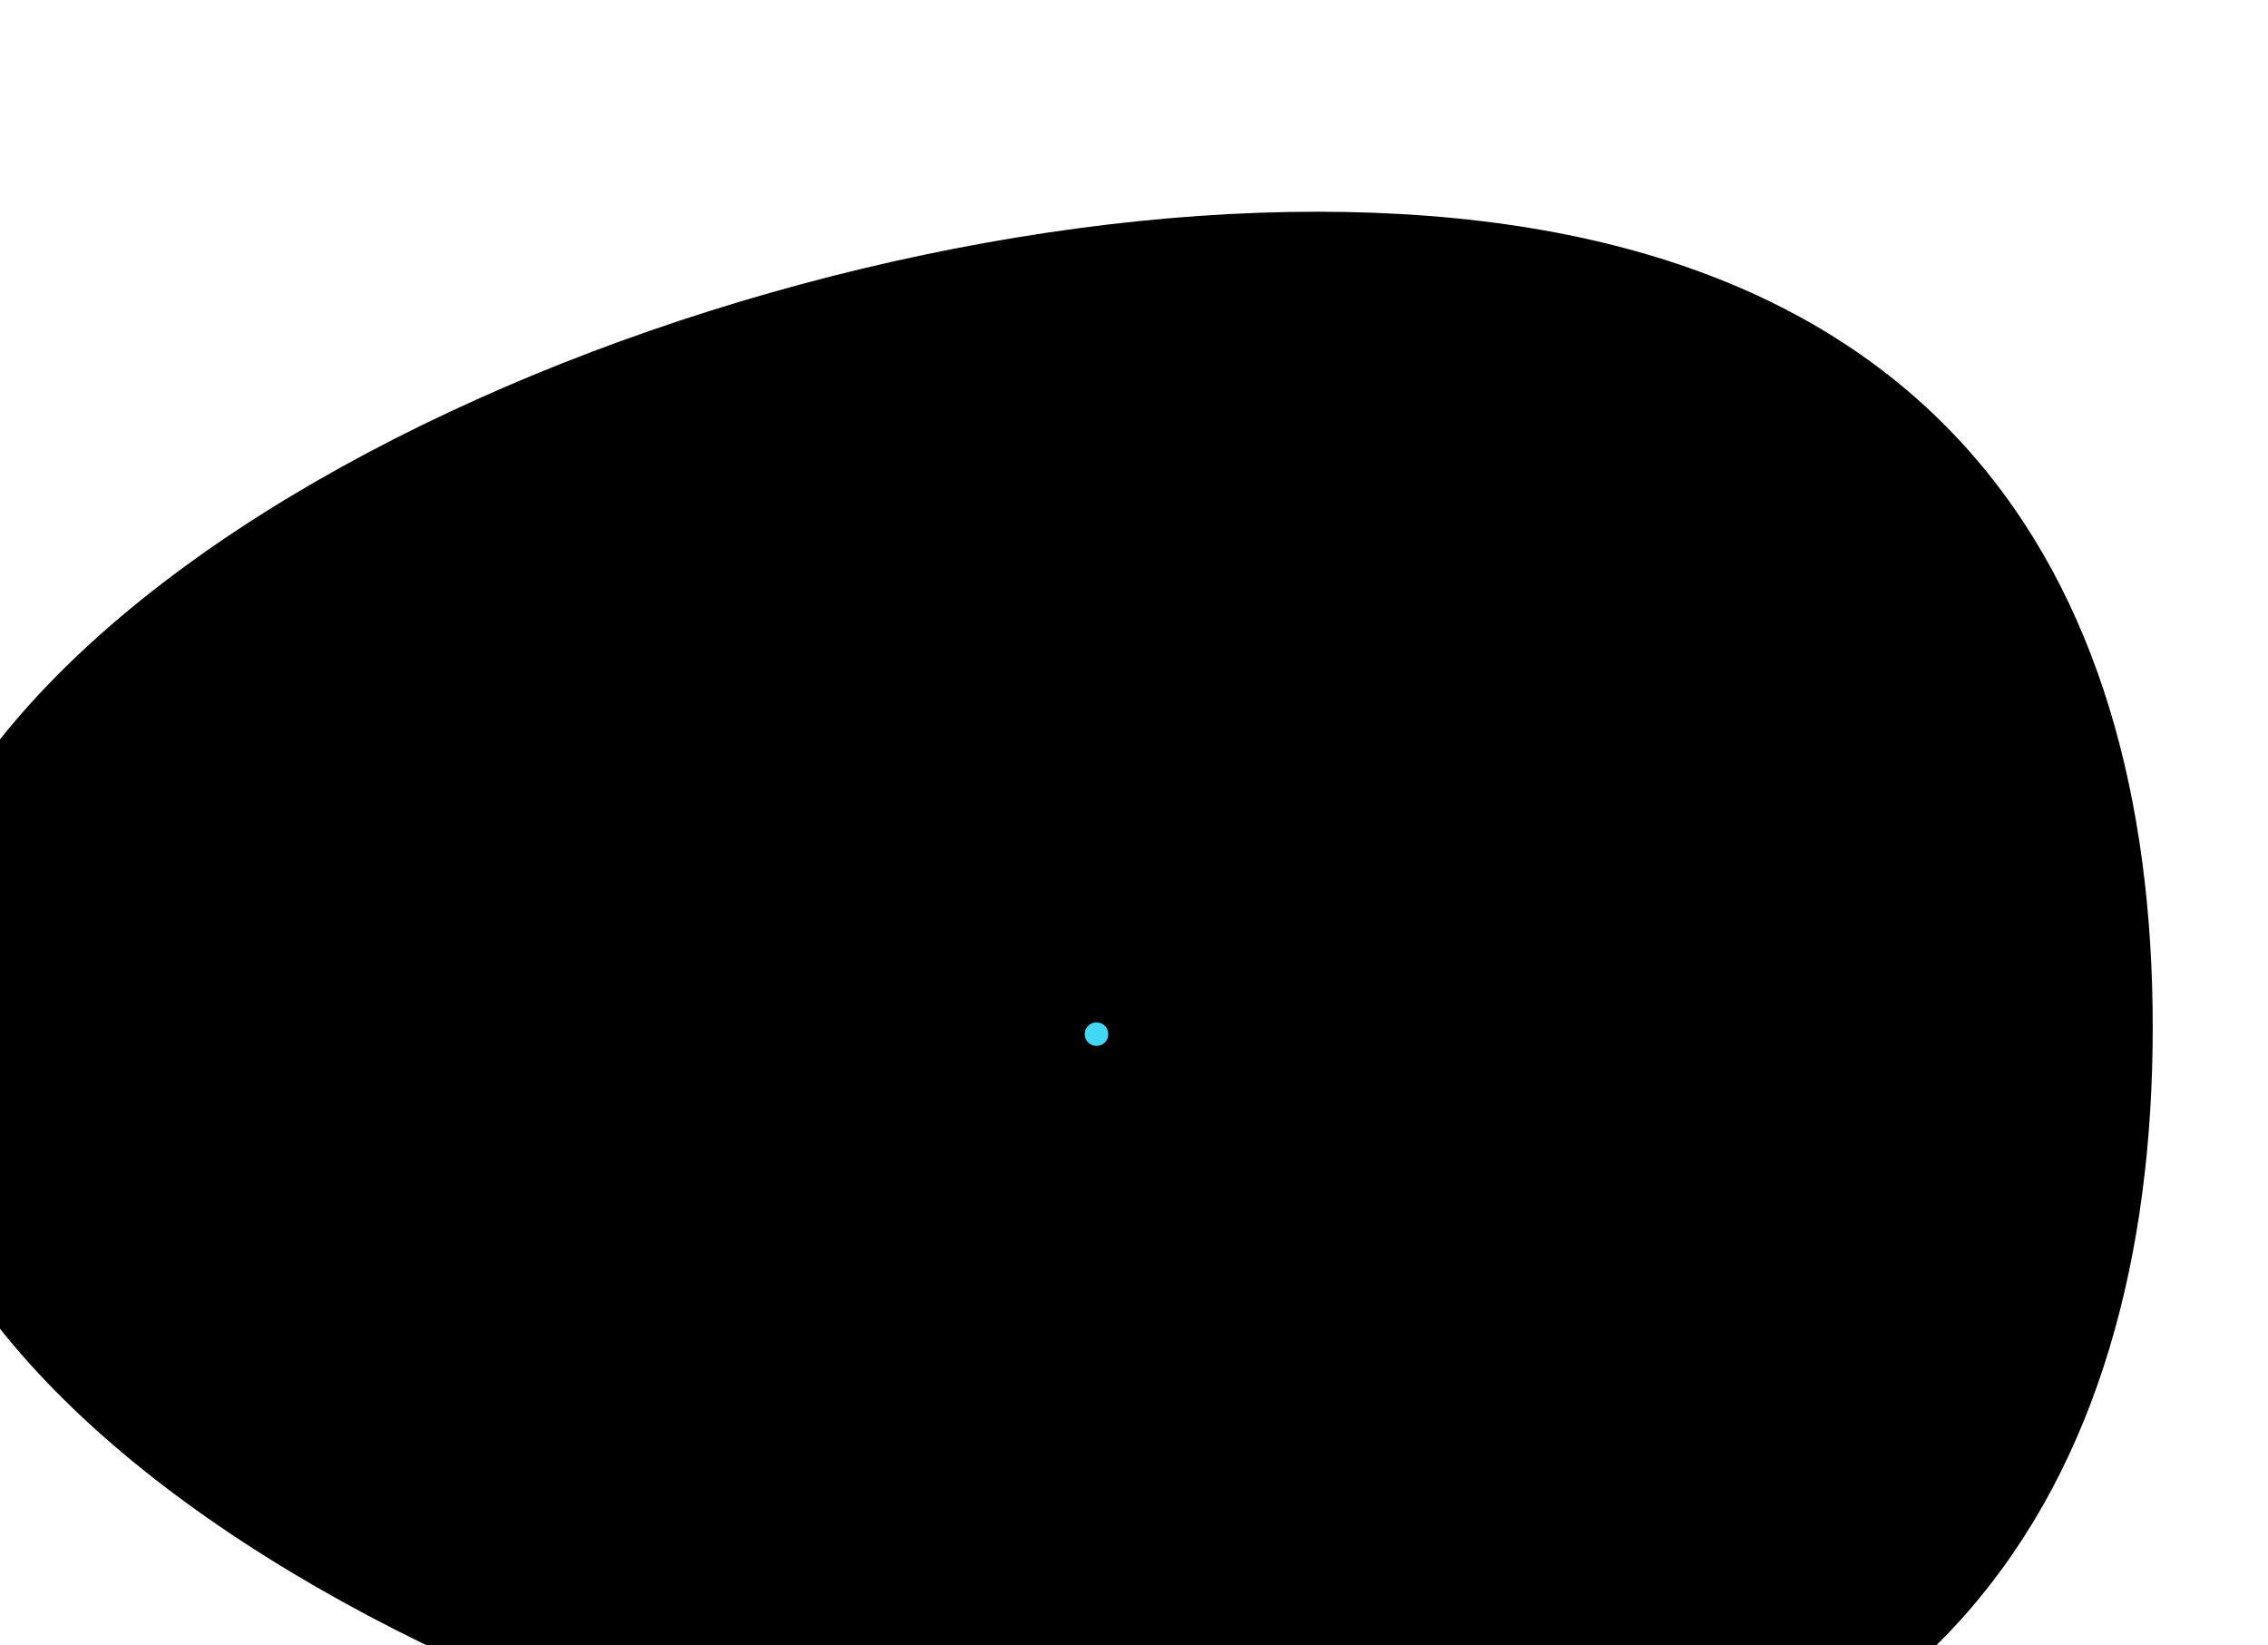
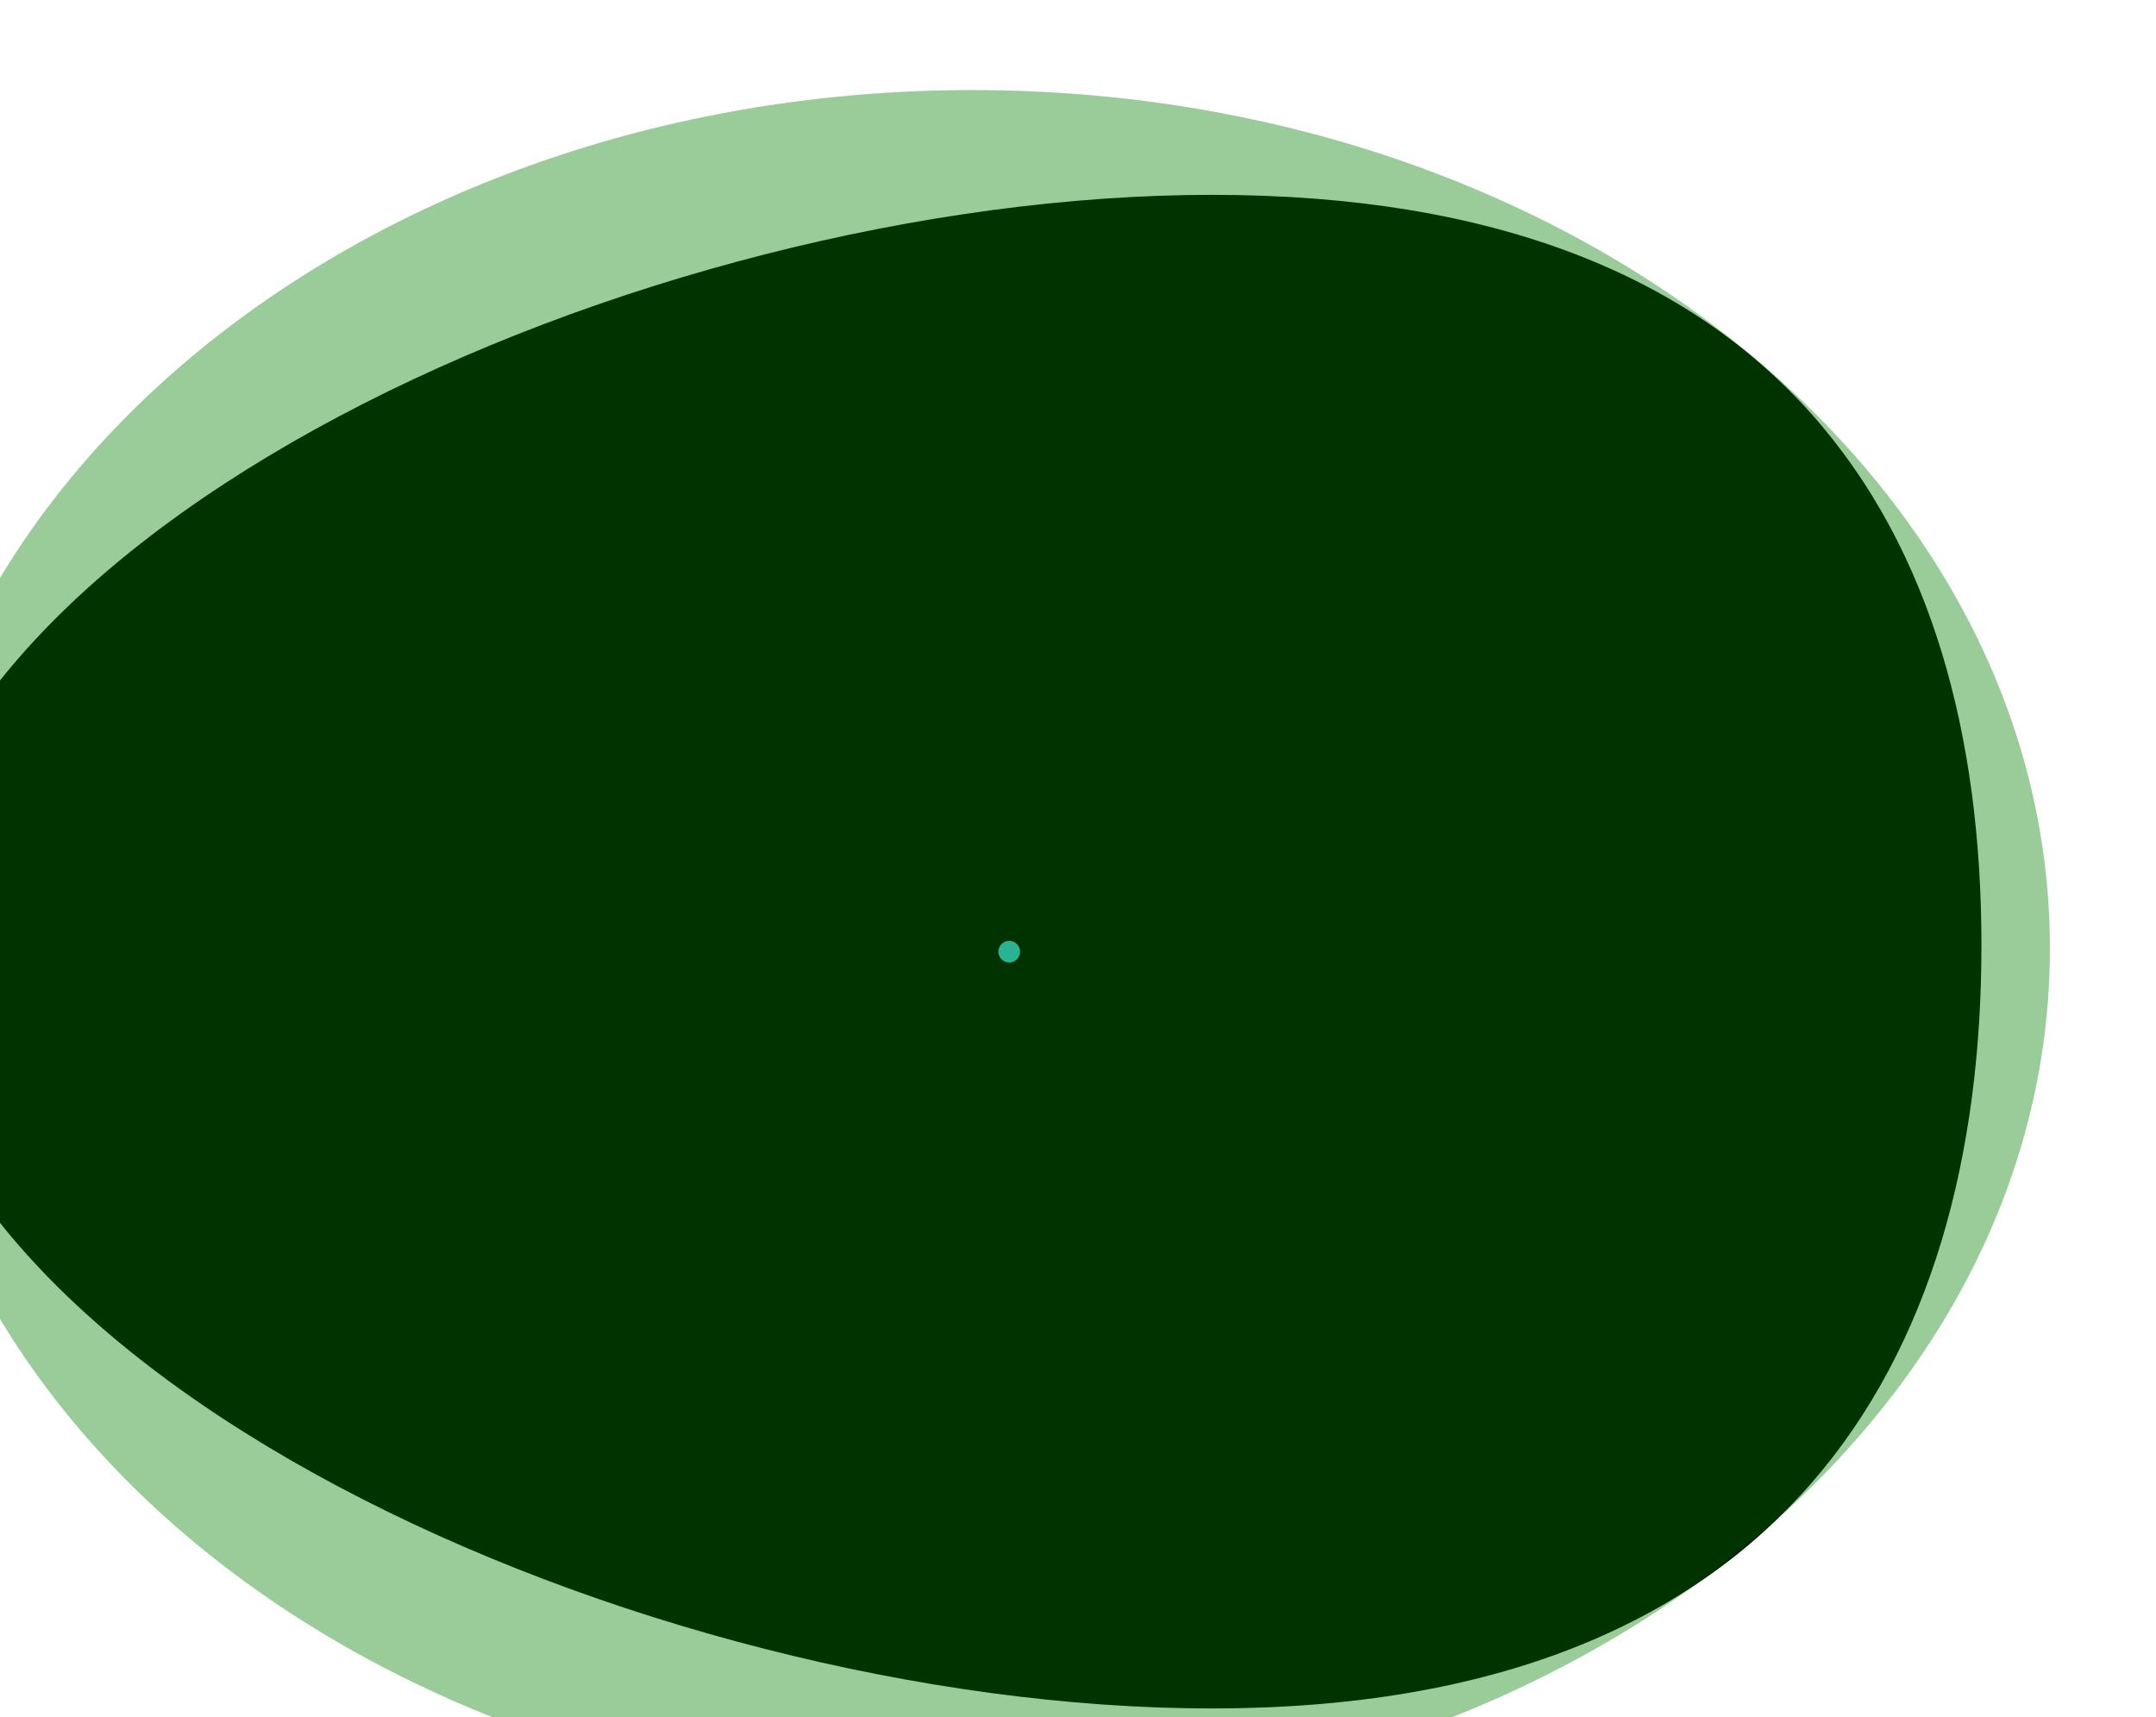
<svg xmlns="http://www.w3.org/2000/svg">
  <g>
-     <path d="m 111.687,17.955 c -52.64,0 -121.466,31.224 -121.466,69.741 0,38.517 68.826,69.741 121.466,69.741 52.64,0 70.903,-31.805 70.903,-70.322 0,-38.517 -18.264,-69.16 -70.903,-69.16 z" />
+     <path id="shape" d="m 111.687,17.955 c -52.64,0 -121.466,31.224 -121.466,69.741 0,38.517 68.826,69.741 121.466,69.741 52.64,0 70.903,-31.805 70.903,-70.322 0,-38.517 -18.264,-69.16 -70.903,-69.16 z" />
    <circle id="center-point" cx="93" cy="87.7" r="1" fill="#42d7f5" />
+     <style>
+ 			#clip {
+ 			fill: green;
+ 			opacity: 0.4;
+ 			}
+ 		</style>
+     <ellipse id="clip" cx="89.6" cy="87.4" rx="99.3" ry="79.1" />
  </g>
</svg>
